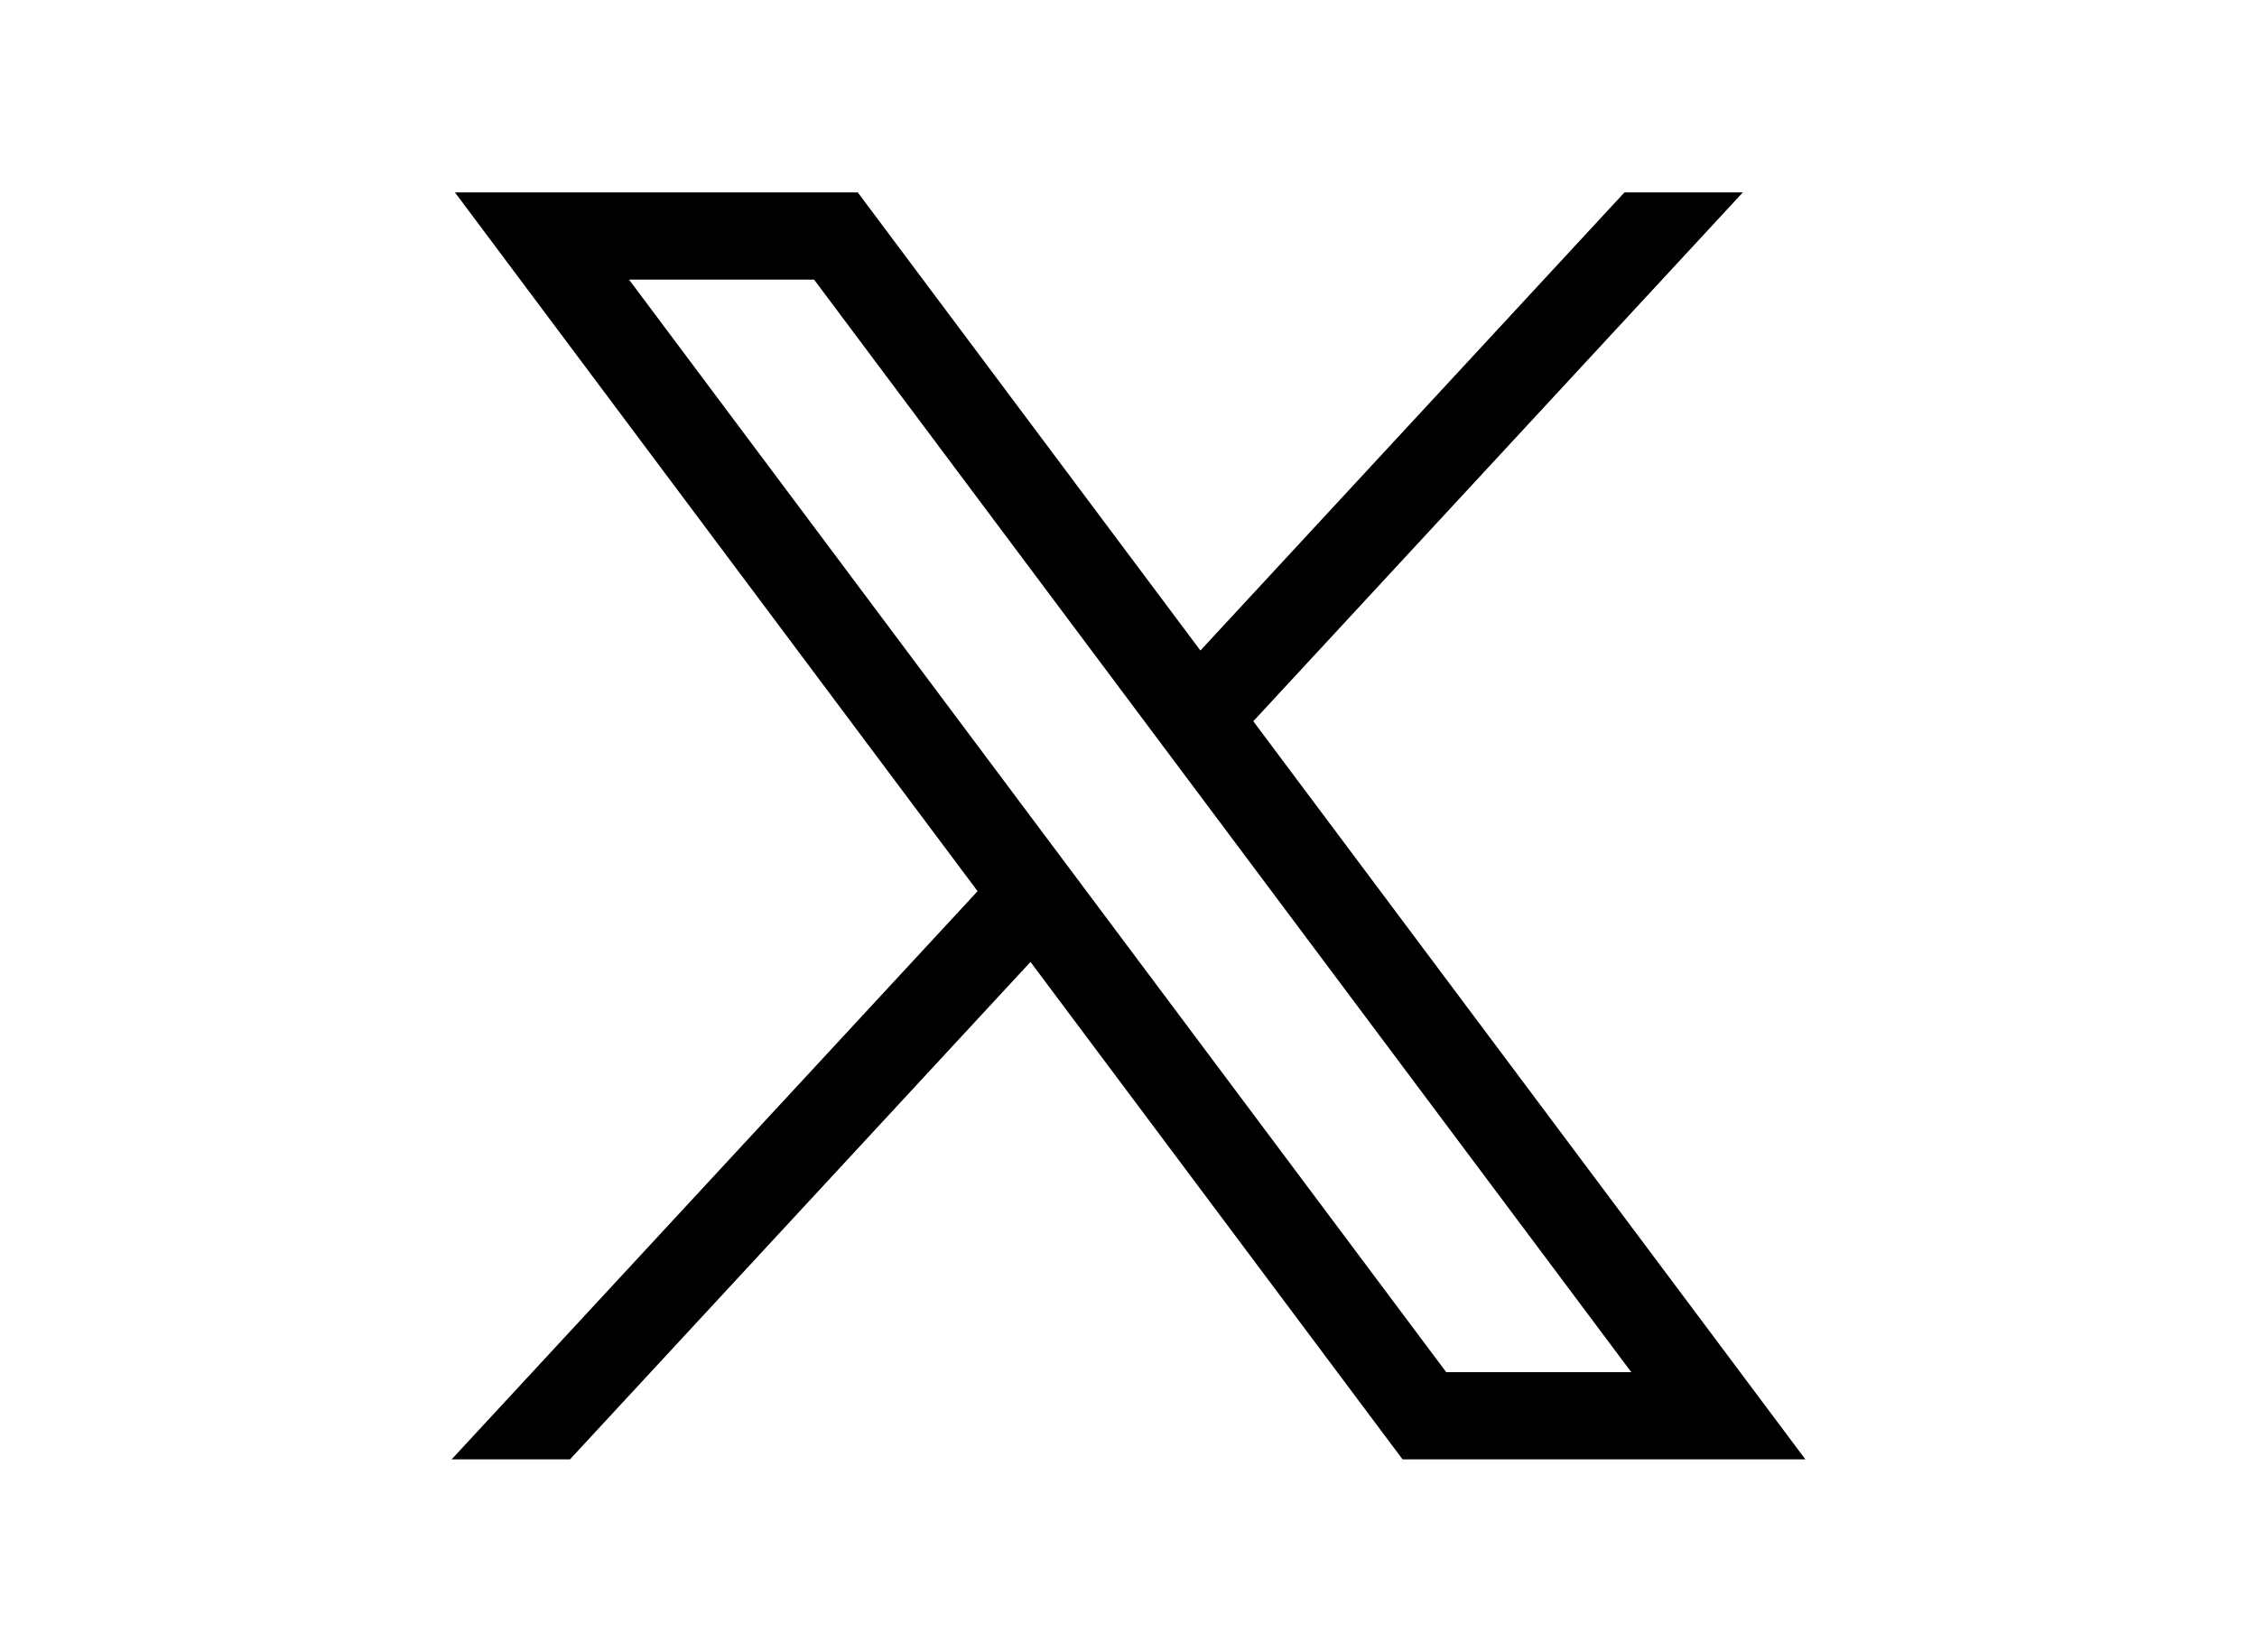
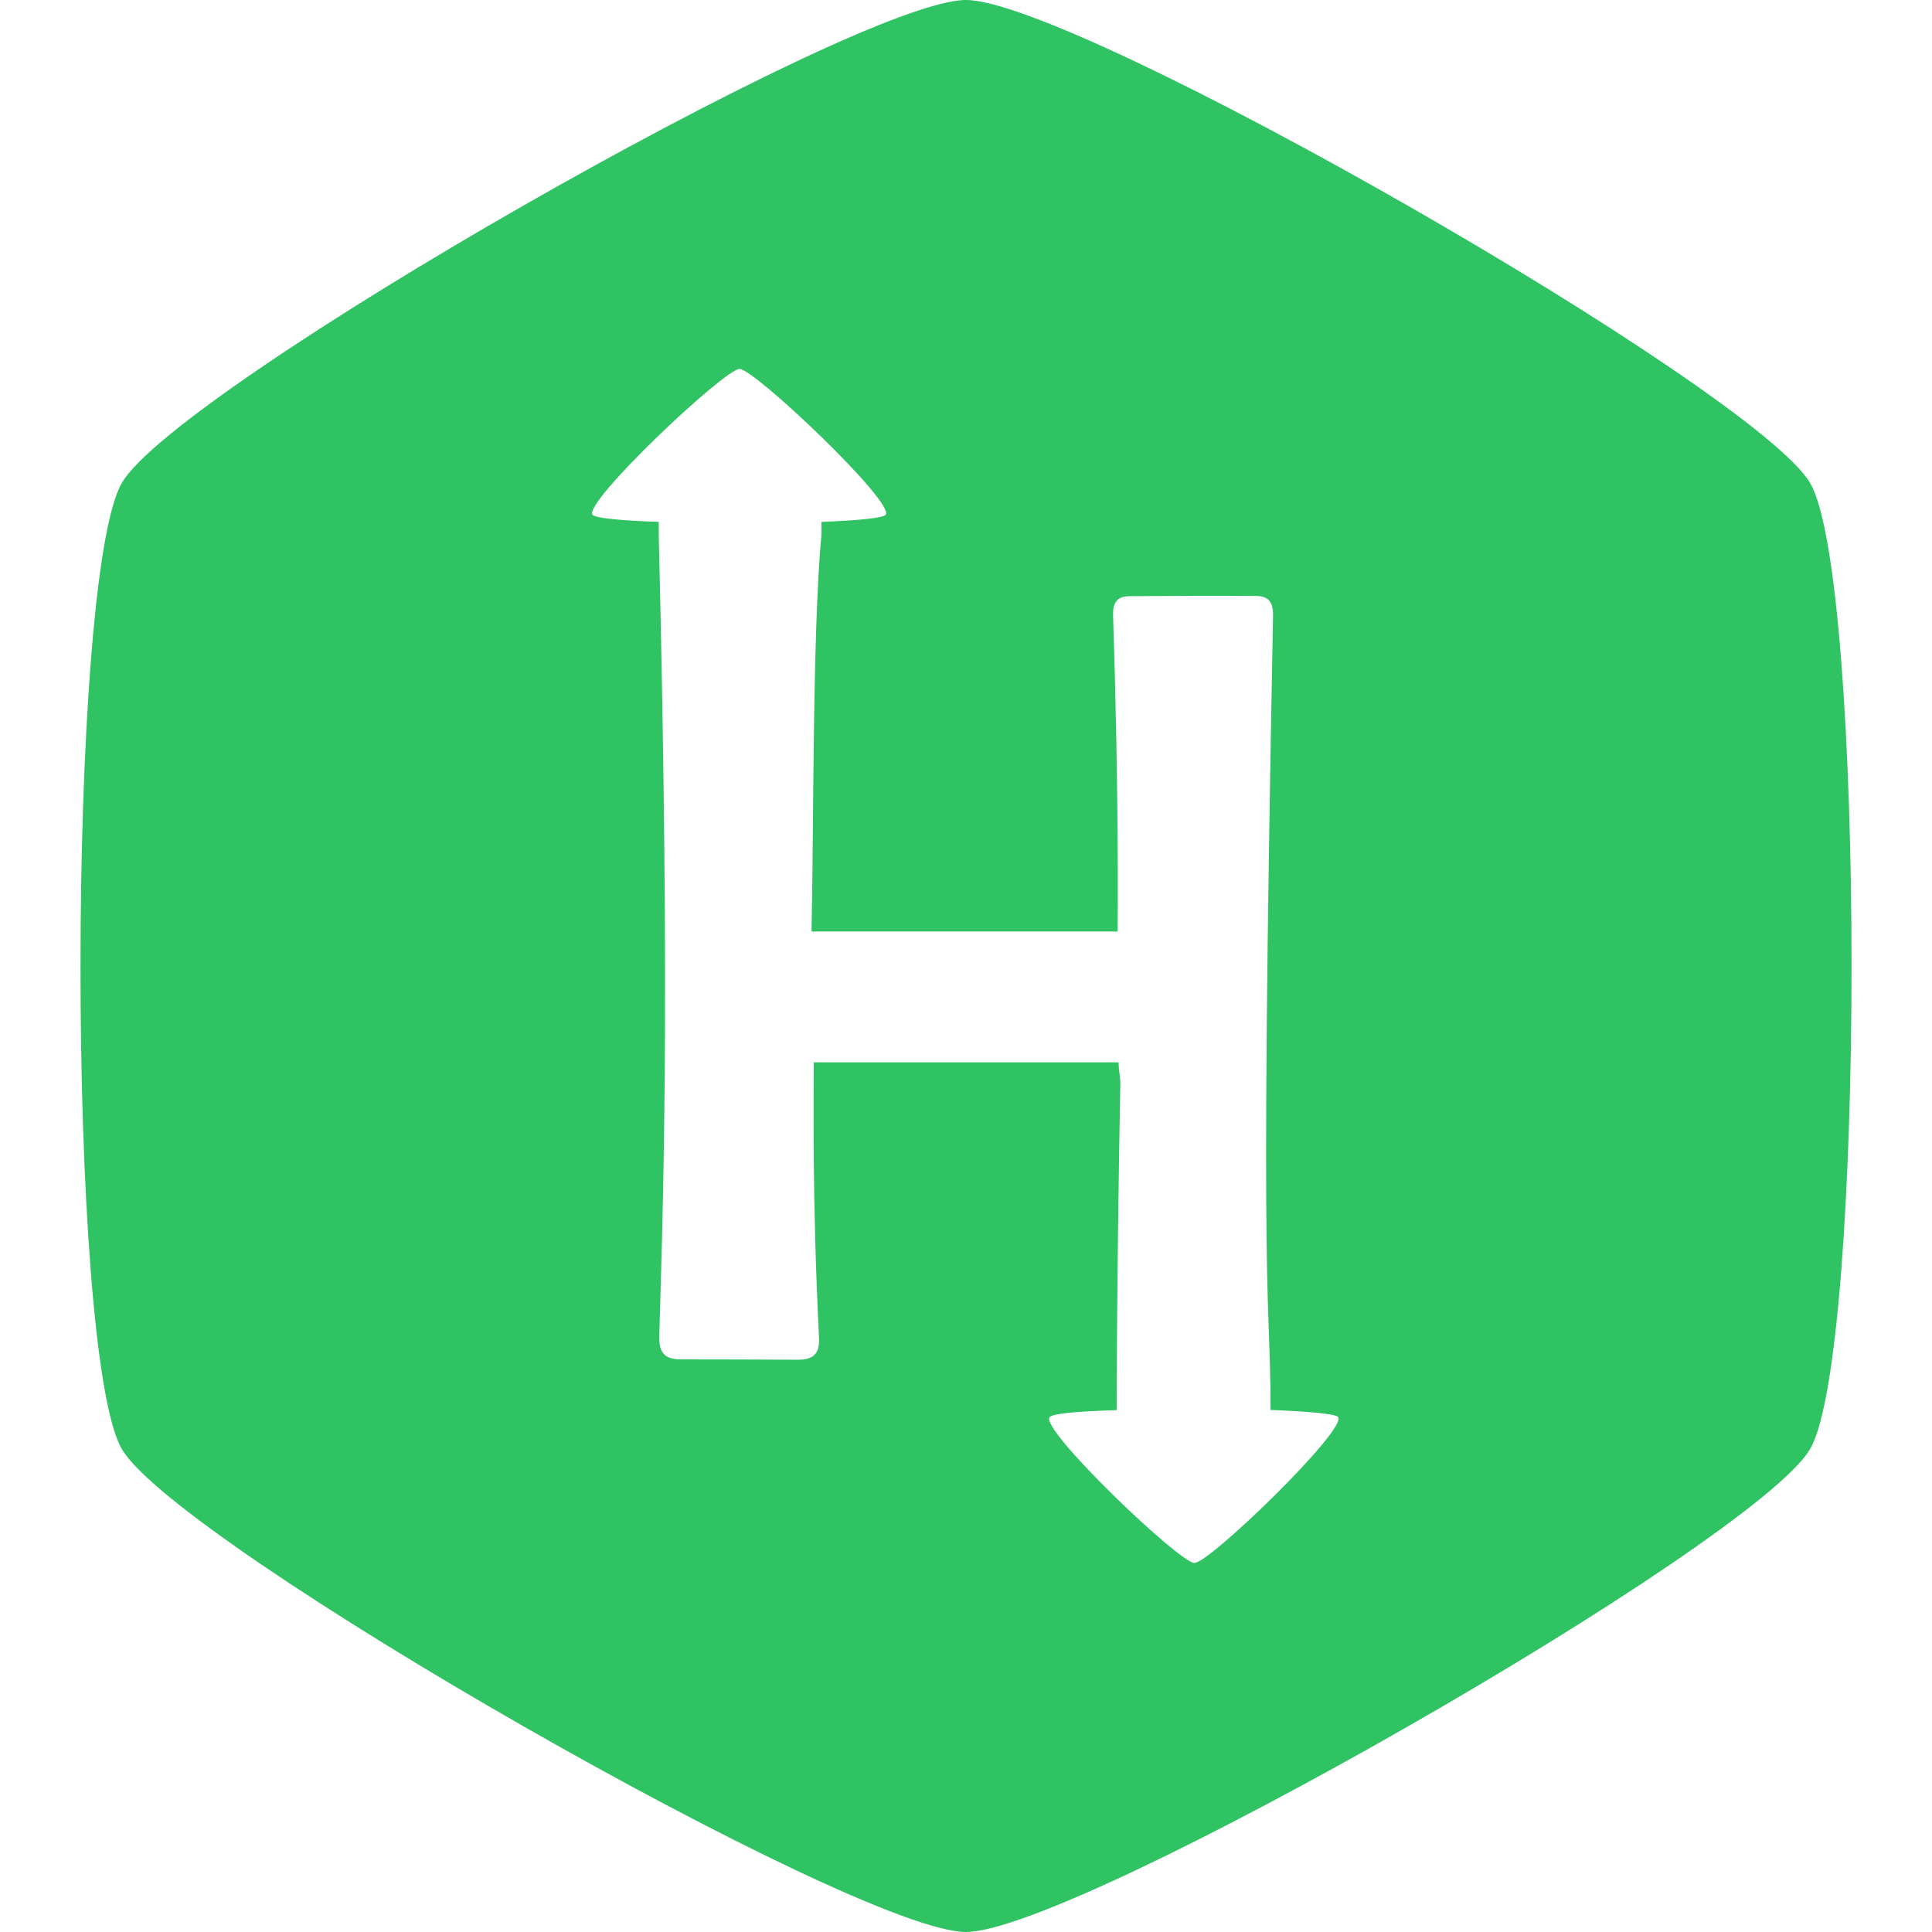
- <svg xmlns="http://www.w3.org/2000/svg" enable-background="new 0 0 1668.56 1221.19" viewBox="0 0 1668.56 1221.19" id="twitter-x">
-   <path d="M283.94,167.31l386.39,516.64L281.5,1104h87.51l340.42-367.76L984.48,1104h297.8L874.15,558.3l361.92-390.99   h-87.51l-313.51,338.7l-253.31-338.7H283.94z M412.63,231.77h136.81l604.13,807.76h-136.81L412.63,231.77z" transform="translate(52.39 -25.059)" />
+ <svg xmlns="http://www.w3.org/2000/svg" viewBox="0 0 24 24" id="hackerrank">
+   <path fill="#2FC363" d="M11.999 0C10.626 0 2.195 4.818 1.513 6c-.682 1.182-.686 10.819 0 12 .686 1.181 9.115 6 10.486 6 1.371 0 9.8-4.824 10.487-6 .686-1.176.686-10.83 0-12-.687-1.17-9.115-6-10.487-6zm2.841 19.415v.002c-.188 0-1.939-1.677-1.8-1.814.041-.041.296-.069.832-.086 0-1.23.028-3.215.045-4.046.002-.095-.021-.161-.021-.274h-3.787c0 .333-.022 1.697.065 3.416.011.213-.075.279-.272.278-.48-.001-.96-.005-1.44-.004-.194 0-.278-.072-.272-.286.043-1.567.14-3.938-.007-9.969v-.149c-.46-.016-.778-.045-.82-.086C7.225 6.26 9 4.583 9.187 4.583c.187 0 1.951 1.677 1.813 1.814-.041.041-.374.07-.795.086v.148c-.114 1.207-.096 3.731-.124 4.94h3.803c0-.213.018-1.628-.057-3.921-.005-.159.046-.242.199-.244.525-.004 1.049-.006 1.575-.003.164.001.216.081.213.252-.173 8.967-.031 8.341-.031 9.86.42.016.797.045.838.086.136.136-1.593 1.814-1.781 1.814z" />
</svg>
